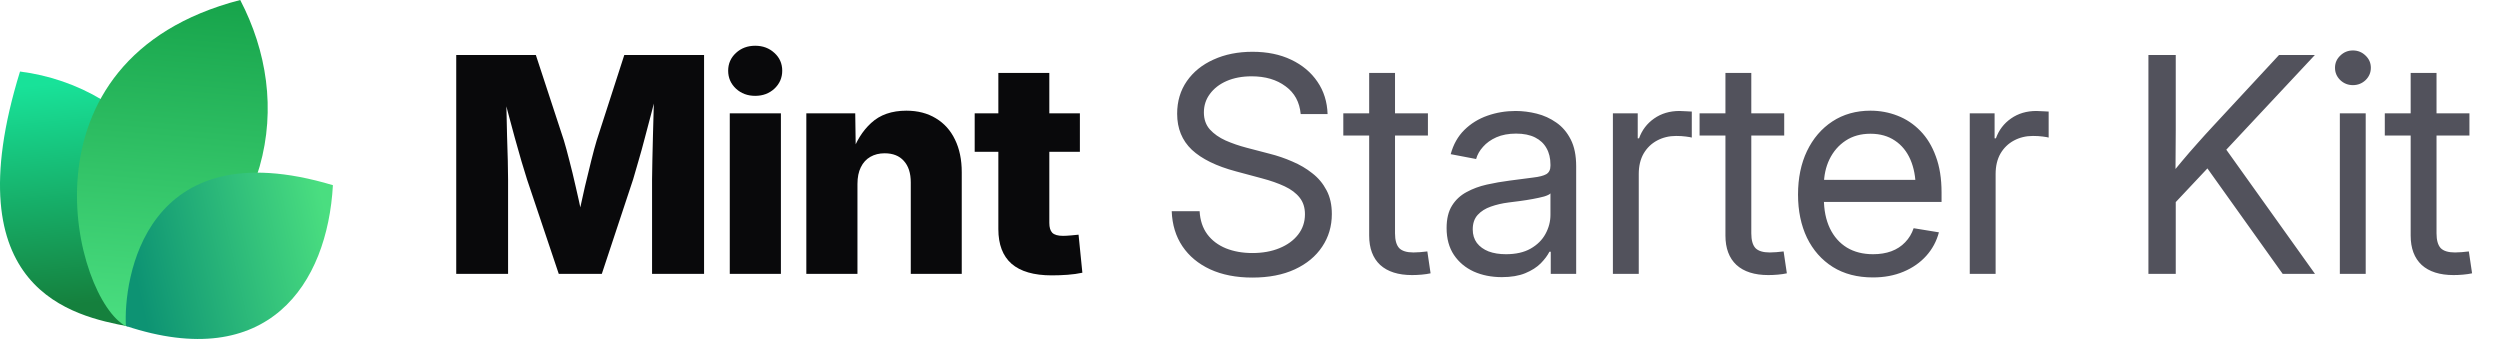
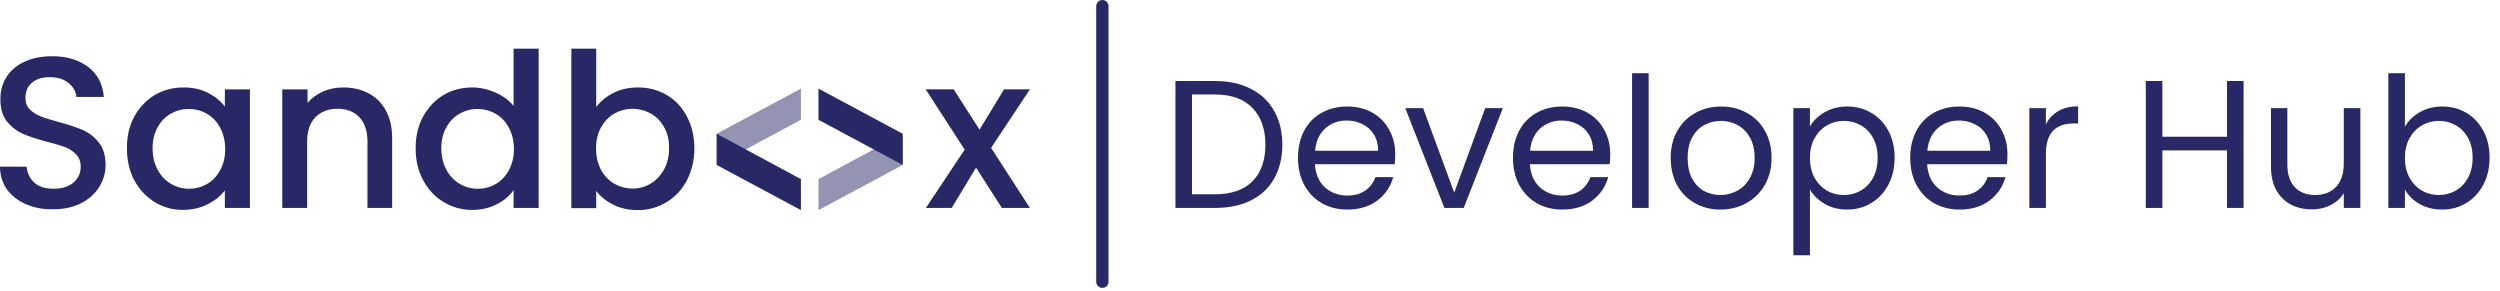
- <svg xmlns="http://www.w3.org/2000/svg" width="177" height="24" viewBox="0 0 177 24" fill="none">
-   <path d="M9.061 23.108C5.268 22.377 -3.391 20.627 1.417 5.064C9.634 6.099 16.973 14.064 9.061 23.108Z" fill="url(#paint0_linear_17557_2020)" />
-   <path d="M8.919 23.094C5.276 21.222 0.784 4.209 17.007 0C20.757 7.193 19.621 16.545 8.919 23.094Z" fill="url(#paint1_linear_17557_2020)" />
-   <path d="M8.914 23.079C8.735 19.882 10.159 9.085 23.57 13.111C23.181 20.123 18.984 26.418 8.914 23.079Z" fill="url(#paint2_linear_17557_2020)" />
-   <path d="M32.301 19.392V3.894H37.938L39.925 9.948C40.036 10.315 40.164 10.787 40.31 11.362C40.462 11.938 40.611 12.552 40.757 13.204C40.91 13.855 41.048 14.483 41.173 15.086C41.305 15.682 41.412 16.192 41.495 16.615H40.695C40.771 16.192 40.871 15.682 40.996 15.086C41.128 14.49 41.267 13.866 41.412 13.214C41.565 12.562 41.714 11.948 41.86 11.373C42.005 10.79 42.133 10.315 42.244 9.948L44.2 3.894H49.848V19.392H46.166V12.704C46.166 12.357 46.173 11.917 46.187 11.383C46.2 10.849 46.214 10.27 46.228 9.646C46.249 9.022 46.266 8.391 46.28 7.753C46.301 7.115 46.311 6.519 46.311 5.964H46.623C46.485 6.561 46.332 7.181 46.166 7.826C45.999 8.471 45.833 9.102 45.666 9.719C45.507 10.336 45.351 10.901 45.198 11.414C45.053 11.928 44.928 12.357 44.824 12.704L42.608 19.392H39.561L37.314 12.704C37.203 12.357 37.072 11.928 36.919 11.414C36.773 10.901 36.614 10.34 36.441 9.729C36.274 9.112 36.104 8.481 35.931 7.836C35.764 7.192 35.608 6.567 35.463 5.964H35.827C35.834 6.512 35.844 7.105 35.858 7.743C35.872 8.374 35.886 9.005 35.9 9.636C35.92 10.26 35.938 10.839 35.952 11.373C35.965 11.907 35.972 12.351 35.972 12.704V19.392H32.301ZM51.668 19.392V8.024H55.288V19.392H51.668ZM53.468 6.786C52.927 6.786 52.473 6.616 52.105 6.276C51.738 5.93 51.554 5.507 51.554 5.007C51.554 4.508 51.738 4.088 52.105 3.749C52.473 3.409 52.927 3.239 53.468 3.239C54.009 3.239 54.463 3.409 54.83 3.749C55.198 4.082 55.382 4.501 55.382 5.007C55.382 5.507 55.198 5.93 54.83 6.276C54.463 6.616 54.009 6.786 53.468 6.786ZM60.708 13.027V19.392H57.088V8.024H60.551L60.593 10.967H60.281C60.593 10.024 61.061 9.268 61.685 8.7C62.309 8.124 63.138 7.836 64.171 7.836C64.975 7.836 65.672 8.017 66.262 8.377C66.851 8.731 67.302 9.234 67.614 9.885C67.933 10.537 68.092 11.307 68.092 12.194V19.392H64.483V12.912C64.483 12.26 64.32 11.754 63.994 11.394C63.675 11.033 63.221 10.853 62.632 10.853C62.25 10.853 61.914 10.936 61.623 11.102C61.332 11.269 61.106 11.515 60.947 11.841C60.787 12.16 60.708 12.555 60.708 13.027ZM76.456 8.024V10.749H69.008V8.024H76.456ZM70.683 5.163H74.292V15.783C74.292 16.102 74.361 16.334 74.5 16.48C74.646 16.625 74.899 16.698 75.259 16.698C75.405 16.698 75.596 16.688 75.831 16.667C76.074 16.646 76.251 16.629 76.362 16.615L76.632 19.309C76.313 19.378 75.963 19.427 75.582 19.455C75.207 19.482 74.836 19.496 74.469 19.496C73.2 19.496 72.25 19.222 71.619 18.674C70.995 18.127 70.683 17.308 70.683 16.22V5.163Z" fill="#09090B" />
-   <path d="M88.667 19.652C87.523 19.652 86.528 19.458 85.682 19.07C84.843 18.681 84.188 18.137 83.716 17.437C83.245 16.736 82.992 15.908 82.957 14.951H84.933C84.968 15.596 85.148 16.14 85.474 16.584C85.8 17.021 86.24 17.354 86.795 17.582C87.35 17.804 87.974 17.915 88.667 17.915C89.388 17.915 90.026 17.801 90.581 17.572C91.143 17.343 91.583 17.024 91.902 16.615C92.228 16.199 92.391 15.717 92.391 15.169C92.391 14.698 92.266 14.306 92.017 13.994C91.767 13.675 91.413 13.408 90.956 13.193C90.498 12.978 89.954 12.787 89.323 12.621L87.502 12.132C86.123 11.765 85.082 11.255 84.382 10.603C83.689 9.944 83.342 9.095 83.342 8.055C83.342 7.174 83.571 6.404 84.028 5.746C84.486 5.087 85.117 4.577 85.921 4.217C86.726 3.849 87.645 3.666 88.678 3.666C89.718 3.666 90.63 3.853 91.413 4.227C92.204 4.602 92.824 5.122 93.275 5.787C93.726 6.446 93.965 7.209 93.993 8.076H92.089C92.013 7.23 91.656 6.574 91.018 6.11C90.387 5.638 89.586 5.403 88.615 5.403C87.95 5.403 87.36 5.513 86.847 5.735C86.341 5.957 85.946 6.262 85.661 6.651C85.377 7.032 85.235 7.469 85.235 7.961C85.235 8.447 85.377 8.849 85.661 9.168C85.946 9.48 86.317 9.74 86.774 9.948C87.232 10.149 87.724 10.319 88.251 10.457L89.884 10.884C90.439 11.023 90.977 11.206 91.496 11.435C92.023 11.657 92.495 11.934 92.911 12.267C93.334 12.593 93.67 12.995 93.92 13.474C94.17 13.945 94.294 14.504 94.294 15.149C94.294 16.015 94.066 16.788 93.608 17.468C93.157 18.148 92.512 18.681 91.673 19.07C90.834 19.458 89.832 19.652 88.667 19.652ZM101.097 8.024V9.594H95.106V8.024H101.097ZM96.937 5.163H98.767V16.521C98.767 17 98.865 17.347 99.059 17.562C99.26 17.77 99.6 17.874 100.078 17.874C100.21 17.874 100.366 17.867 100.546 17.853C100.733 17.832 100.903 17.815 101.056 17.801L101.285 19.351C101.097 19.392 100.886 19.423 100.65 19.444C100.414 19.465 100.189 19.475 99.974 19.475C98.996 19.475 98.244 19.236 97.717 18.758C97.197 18.272 96.937 17.579 96.937 16.677V5.163ZM106.33 19.621C105.595 19.621 104.932 19.489 104.343 19.226C103.754 18.955 103.285 18.564 102.939 18.05C102.592 17.53 102.419 16.896 102.419 16.147C102.419 15.495 102.547 14.965 102.804 14.556C103.06 14.146 103.403 13.828 103.833 13.599C104.263 13.363 104.742 13.186 105.269 13.068C105.796 12.95 106.333 12.857 106.881 12.787C107.574 12.69 108.132 12.617 108.555 12.569C108.978 12.52 109.287 12.441 109.481 12.33C109.675 12.212 109.772 12.014 109.772 11.737V11.654C109.772 11.203 109.679 10.815 109.492 10.489C109.311 10.163 109.041 9.91 108.68 9.729C108.32 9.549 107.872 9.459 107.338 9.459C106.805 9.459 106.34 9.546 105.945 9.719C105.556 9.892 105.241 10.118 104.998 10.395C104.755 10.665 104.593 10.953 104.509 11.258L102.71 10.915C102.897 10.222 103.22 9.65 103.677 9.199C104.135 8.748 104.679 8.412 105.31 8.19C105.941 7.968 106.607 7.857 107.307 7.857C107.8 7.857 108.295 7.92 108.795 8.044C109.301 8.169 109.765 8.381 110.188 8.679C110.611 8.97 110.951 9.369 111.208 9.875C111.464 10.374 111.593 11.005 111.593 11.768V19.392H109.793V17.822H109.7C109.568 18.085 109.363 18.359 109.086 18.643C108.809 18.921 108.444 19.153 107.994 19.34C107.543 19.527 106.988 19.621 106.33 19.621ZM106.621 17.998C107.321 17.998 107.904 17.867 108.368 17.603C108.84 17.333 109.19 16.986 109.419 16.563C109.654 16.133 109.772 15.682 109.772 15.211V13.692C109.703 13.769 109.554 13.841 109.325 13.911C109.096 13.973 108.829 14.032 108.524 14.088C108.226 14.143 107.921 14.192 107.609 14.233C107.304 14.275 107.033 14.309 106.798 14.337C106.354 14.393 105.938 14.49 105.549 14.628C105.168 14.76 104.86 14.954 104.624 15.211C104.388 15.467 104.27 15.811 104.27 16.241C104.27 16.615 104.367 16.934 104.561 17.198C104.762 17.461 105.04 17.662 105.393 17.801C105.747 17.933 106.156 17.998 106.621 17.998ZM114.193 19.392V8.024H115.951V9.792H116.045C116.253 9.209 116.61 8.741 117.116 8.388C117.622 8.034 118.219 7.857 118.905 7.857C119.058 7.857 119.217 7.864 119.384 7.878C119.55 7.885 119.682 7.892 119.779 7.899V9.74C119.716 9.719 119.578 9.695 119.363 9.667C119.155 9.639 118.922 9.625 118.666 9.625C118.174 9.625 117.726 9.733 117.324 9.948C116.922 10.163 116.603 10.471 116.367 10.874C116.138 11.276 116.024 11.758 116.024 12.319V19.392H114.193ZM126.322 8.024V9.594H120.33V8.024H126.322ZM122.161 5.163H123.992V16.521C123.992 17 124.089 17.347 124.283 17.562C124.484 17.77 124.824 17.874 125.302 17.874C125.434 17.874 125.59 17.867 125.77 17.853C125.958 17.832 126.127 17.815 126.28 17.801L126.509 19.351C126.322 19.392 126.11 19.423 125.874 19.444C125.639 19.465 125.413 19.475 125.198 19.475C124.221 19.475 123.468 19.236 122.941 18.758C122.421 18.272 122.161 17.579 122.161 16.677V5.163ZM132.604 19.642C131.502 19.642 130.555 19.396 129.765 18.903C128.974 18.404 128.364 17.714 127.934 16.834C127.511 15.946 127.3 14.927 127.3 13.775C127.3 12.611 127.511 11.584 127.934 10.697C128.364 9.802 128.964 9.102 129.734 8.596C130.51 8.089 131.408 7.836 132.428 7.836C133.1 7.836 133.738 7.954 134.341 8.19C134.952 8.426 135.489 8.783 135.954 9.261C136.425 9.74 136.793 10.343 137.056 11.071C137.327 11.792 137.462 12.645 137.462 13.63V14.296H128.433V12.735H136.463L135.631 13.297C135.631 12.541 135.506 11.876 135.257 11.3C135.007 10.725 134.643 10.277 134.165 9.958C133.686 9.632 133.107 9.469 132.428 9.469C131.748 9.469 131.162 9.632 130.67 9.958C130.177 10.284 129.796 10.725 129.526 11.279C129.262 11.827 129.13 12.441 129.13 13.12V14.046C129.13 14.864 129.273 15.572 129.557 16.168C129.841 16.757 130.243 17.211 130.763 17.53C131.283 17.842 131.901 17.998 132.615 17.998C133.093 17.998 133.523 17.929 133.905 17.79C134.293 17.645 134.619 17.433 134.882 17.156C135.153 16.879 135.354 16.546 135.486 16.157L137.275 16.449C137.108 17.08 136.81 17.634 136.38 18.113C135.95 18.591 135.413 18.966 134.768 19.236C134.123 19.507 133.402 19.642 132.604 19.642ZM139.459 19.392V8.024H141.217V9.792H141.311C141.519 9.209 141.876 8.741 142.382 8.388C142.888 8.034 143.485 7.857 144.171 7.857C144.324 7.857 144.483 7.864 144.649 7.878C144.816 7.885 144.948 7.892 145.045 7.899V9.74C144.982 9.719 144.844 9.695 144.629 9.667C144.421 9.639 144.188 9.625 143.932 9.625C143.439 9.625 142.992 9.733 142.59 9.948C142.188 10.163 141.869 10.471 141.633 10.874C141.404 11.276 141.29 11.758 141.29 12.319V19.392H139.459ZM153.429 14.961V12.715C153.783 12.257 154.136 11.82 154.49 11.404C154.844 10.981 155.204 10.565 155.572 10.156C155.939 9.74 156.314 9.327 156.695 8.918L161.355 3.894H163.893L157.277 10.967H157.184L153.429 14.961ZM152.108 19.392V3.894H154.043V9.241L154.022 12.559L154.043 13.505V19.392H152.108ZM161.615 19.392L155.967 11.477L157.173 9.969L163.903 19.392H161.615ZM165.661 19.392V8.024H167.492V19.392H165.661ZM166.587 6.027C166.24 6.027 165.942 5.909 165.692 5.673C165.443 5.43 165.318 5.139 165.318 4.799C165.318 4.459 165.443 4.172 165.692 3.936C165.942 3.693 166.24 3.572 166.587 3.572C166.934 3.572 167.232 3.693 167.482 3.936C167.731 4.172 167.856 4.459 167.856 4.799C167.856 5.139 167.731 5.43 167.482 5.673C167.232 5.909 166.934 6.027 166.587 6.027ZM174.836 8.024V9.594H168.844V8.024H174.836ZM170.675 5.163H172.506V16.521C172.506 17 172.603 17.347 172.797 17.562C172.998 17.77 173.338 17.874 173.816 17.874C173.948 17.874 174.104 17.867 174.284 17.853C174.472 17.832 174.641 17.815 174.794 17.801L175.023 19.351C174.836 19.392 174.624 19.423 174.388 19.444C174.153 19.465 173.927 19.475 173.712 19.475C172.735 19.475 171.982 19.236 171.455 18.758C170.935 18.272 170.675 17.579 170.675 16.677V5.163Z" fill="#52525C" />
-   <defs>
-     <linearGradient id="paint0_linear_17557_2020" x1="3.776" y1="5.916" x2="5.232" y2="21.559" gradientUnits="userSpaceOnUse">
-       <stop stop-color="#18E299" />
-       <stop offset="1" stop-color="#15803D" />
-     </linearGradient>
-     <linearGradient id="paint1_linear_17557_2020" x1="12.171" y1="-0.718" x2="10.19" y2="22.983" gradientUnits="userSpaceOnUse">
-       <stop stop-color="#16A34A" />
-       <stop offset="1" stop-color="#4ADE80" />
-     </linearGradient>
-     <linearGradient id="paint2_linear_17557_2020" x1="23.133" y1="15.353" x2="9.338" y2="18.52" gradientUnits="userSpaceOnUse">
-       <stop stop-color="#4ADE80" />
-       <stop offset="1" stop-color="#0D9373" />
-     </linearGradient>
-   </defs>
+ <svg xmlns="http://www.w3.org/2000/svg" width="508" height="59" viewBox="0 0 508 59" fill="none">
+   <path d="M5.293 41.505C3.662 40.796 2.348 39.773 1.393 38.473C0.478 37.135 0 35.599 0 33.867H5.413C5.532 35.166 6.05 36.269 6.965 37.095C7.881 37.922 9.194 38.355 10.866 38.355C12.617 38.355 13.97 37.922 14.925 37.095C15.88 36.269 16.398 35.206 16.398 33.867C16.398 32.843 16.079 32.017 15.482 31.387C14.885 30.757 14.129 30.245 13.214 29.89C12.338 29.575 11.104 29.182 9.512 28.788C7.522 28.276 5.89 27.725 4.617 27.174C3.383 26.623 2.308 25.796 1.393 24.654C0.478 23.512 0.08 22.016 0.08 20.126C0.08 18.394 0.517 16.858 1.393 15.52C2.269 14.221 3.502 13.197 5.094 12.488C6.686 11.78 8.517 11.425 10.627 11.425C13.612 11.425 16.04 12.173 17.95 13.63C19.86 15.087 20.895 17.134 21.094 19.693H15.522C15.443 18.591 14.885 17.646 13.93 16.858C12.975 16.071 11.662 15.677 10.069 15.677C8.637 15.677 7.443 16.032 6.527 16.78C5.612 17.528 5.174 18.552 5.174 19.93C5.174 20.874 5.453 21.622 6.05 22.213C6.607 22.804 7.363 23.276 8.239 23.63C9.114 23.985 10.348 24.378 11.861 24.772C13.89 25.323 15.562 25.875 16.836 26.426C18.109 26.977 19.224 27.843 20.099 28.985C21.015 30.127 21.453 31.662 21.453 33.591C21.453 35.127 21.015 36.584 20.179 37.962C19.343 39.34 18.109 40.442 16.517 41.269C14.925 42.096 13.015 42.529 10.826 42.529C8.796 42.568 6.965 42.214 5.293 41.505Z" fill="#282867" />
+   <path d="M27.303 23.674C28.337 21.823 29.691 20.366 31.442 19.303C33.193 18.28 35.143 17.768 37.253 17.768C39.163 17.768 40.835 18.122 42.268 18.87C43.7 19.618 44.855 20.524 45.691 21.666V18.162H50.785V42.257H45.691V38.674C44.855 39.816 43.661 40.761 42.188 41.509C40.715 42.257 39.044 42.65 37.133 42.65C35.024 42.65 33.114 42.099 31.402 41.036C29.651 39.973 28.298 38.477 27.263 36.587C26.268 34.697 25.79 32.532 25.79 30.091C25.79 27.689 26.268 25.524 27.303 23.674ZM44.696 25.878C44.019 24.658 43.103 23.713 41.989 23.083C40.875 22.453 39.641 22.138 38.367 22.138C37.054 22.138 35.86 22.453 34.745 23.083C33.631 23.713 32.716 24.618 32.039 25.839C31.362 27.059 31.004 28.477 31.004 30.13C31.004 31.784 31.362 33.241 32.039 34.501C32.716 35.761 33.631 36.705 34.785 37.375C35.939 38.044 37.133 38.359 38.407 38.359C39.721 38.359 40.914 38.044 42.029 37.414C43.143 36.784 44.059 35.839 44.735 34.579C45.412 33.359 45.77 31.902 45.77 30.209C45.73 28.516 45.372 27.099 44.696 25.878Z" fill="#282867" />
+   <path d="M74.869 18.949C76.382 19.736 77.576 20.918 78.412 22.453C79.248 23.988 79.685 25.878 79.685 28.044V42.257H74.67V28.792C74.67 26.626 74.113 24.973 73.039 23.831C71.964 22.689 70.452 22.099 68.581 22.099C66.71 22.099 65.198 22.689 64.084 23.831C62.969 24.973 62.412 26.626 62.412 28.792V42.257H57.357V18.162H62.491V20.918C63.327 19.933 64.362 19.146 65.636 18.595C66.909 18.043 68.263 17.768 69.735 17.768C71.646 17.768 73.357 18.162 74.869 18.949Z" fill="#282867" />
+   <path d="M85.972 23.675C87.007 21.825 88.36 20.368 90.111 19.305C91.862 18.282 93.812 17.77 95.962 17.77C97.554 17.77 99.106 18.124 100.658 18.793C102.21 19.463 103.444 20.407 104.36 21.51V9.895H109.454V42.258H104.36V38.636C103.524 39.818 102.409 40.762 100.937 41.511C99.464 42.258 97.792 42.652 95.922 42.652C93.812 42.652 91.862 42.101 90.111 41.038C88.36 39.975 86.967 38.479 85.972 36.589C84.937 34.66 84.459 32.495 84.459 30.093C84.459 27.691 84.977 25.526 85.972 23.675ZM103.365 25.88C102.688 24.66 101.772 23.715 100.658 23.085C99.544 22.455 98.31 22.14 97.036 22.14C95.723 22.14 94.529 22.455 93.414 23.085C92.3 23.715 91.385 24.62 90.708 25.841C90.031 27.061 89.673 28.479 89.673 30.132C89.673 31.786 90.031 33.242 90.708 34.502C91.385 35.762 92.3 36.707 93.454 37.377C94.608 38.046 95.802 38.361 97.076 38.361C98.389 38.361 99.583 38.046 100.698 37.416C101.812 36.786 102.728 35.841 103.404 34.581C104.081 33.361 104.439 31.904 104.439 30.211C104.399 28.518 104.041 27.101 103.365 25.88Z" fill="#282867" />
+   <path d="M124.656 18.872C126.128 18.124 127.8 17.77 129.631 17.77C131.78 17.77 133.73 18.282 135.482 19.305C137.233 20.329 138.586 21.785 139.581 23.675C140.576 25.565 141.093 27.691 141.093 30.132C141.093 32.534 140.576 34.699 139.581 36.629C138.586 38.558 137.193 40.014 135.442 41.077C133.691 42.14 131.74 42.692 129.631 42.692C127.76 42.692 126.089 42.337 124.616 41.589C123.143 40.841 121.989 39.936 121.153 38.794V42.298H116.099V9.895H121.153V21.746C122.029 20.565 123.183 19.62 124.656 18.872ZM134.924 25.801C134.248 24.581 133.332 23.675 132.178 23.045C131.024 22.415 129.83 22.101 128.517 22.101C127.243 22.101 126.049 22.415 124.895 23.045C123.74 23.675 122.865 24.62 122.148 25.841C121.472 27.061 121.114 28.518 121.114 30.172C121.114 31.825 121.472 33.282 122.148 34.542C122.825 35.762 123.74 36.707 124.895 37.377C126.049 38.007 127.243 38.321 128.517 38.321C129.83 38.321 131.024 38.007 132.178 37.337C133.293 36.668 134.208 35.723 134.924 34.463C135.601 33.203 135.959 31.746 135.959 30.093C135.959 28.439 135.641 27.022 134.924 25.801Z" fill="#282867" />
+   <path d="M201.392 30.047L209.273 42.252H203.581L198.328 34.063L193.392 42.252H188.139L196.019 30.402L188.099 18.157H193.79L199.044 26.347L204.019 18.157H209.273L201.392 30.047Z" fill="#282867" />
+   <path opacity="0.5" d="M145.632 33.516V27.177L162.746 18.004V24.343L145.632 33.516Z" fill="#282867" />
+   <path d="M145.631 27.185V33.524L162.746 42.698V36.398L145.631 27.185Z" fill="#282867" />
+   <path d="M183.428 33.516V27.177L166.314 18.004V24.343L183.428 33.516Z" fill="#282867" />
+   <path opacity="0.5" d="M183.428 27.185V33.524L166.314 42.698V36.398L183.428 27.185Z" fill="#282867" />
+   <path d="M246.878 16.462C249.69 16.462 252.12 16.992 254.167 18.053C256.239 19.089 257.818 20.581 258.903 22.53C260.013 24.479 260.568 26.773 260.568 29.412C260.568 32.051 260.013 34.345 258.903 36.294C257.818 38.218 256.239 39.698 254.167 40.734C252.12 41.745 249.69 42.251 246.878 42.251H238.849V16.462H246.878ZM246.878 39.476C250.208 39.476 252.749 38.6 254.5 36.849C256.251 35.073 257.127 32.594 257.127 29.412C257.127 26.205 256.239 23.702 254.463 21.901C252.712 20.1 250.183 19.2 246.878 19.2H242.216V39.476H246.878ZM283.509 31.336C283.509 31.977 283.472 32.656 283.398 33.371H267.192C267.315 35.369 267.994 36.935 269.227 38.07C270.485 39.18 272.002 39.735 273.778 39.735C275.233 39.735 276.442 39.402 277.404 38.736C278.391 38.045 279.081 37.133 279.476 35.998H283.102C282.559 37.947 281.474 39.538 279.846 40.771C278.218 41.98 276.195 42.584 273.778 42.584C271.854 42.584 270.127 42.152 268.598 41.289C267.093 40.426 265.909 39.205 265.046 37.626C264.183 36.023 263.751 34.173 263.751 32.076C263.751 29.979 264.17 28.142 265.009 26.563C265.848 24.984 267.019 23.776 268.524 22.937C270.053 22.074 271.805 21.642 273.778 21.642C275.702 21.642 277.404 22.061 278.884 22.9C280.364 23.739 281.499 24.898 282.288 26.378C283.102 27.833 283.509 29.486 283.509 31.336ZM280.031 30.633C280.031 29.35 279.747 28.253 279.18 27.34C278.613 26.403 277.836 25.7 276.849 25.231C275.887 24.738 274.814 24.491 273.63 24.491C271.928 24.491 270.473 25.034 269.264 26.119C268.08 27.204 267.402 28.709 267.229 30.633H280.031ZM295.501 39.143L301.791 21.975H305.38L297.425 42.251H293.503L285.548 21.975H289.174L295.501 39.143ZM327.194 31.336C327.194 31.977 327.157 32.656 327.083 33.371H310.877C311 35.369 311.678 36.935 312.912 38.07C314.17 39.18 315.687 39.735 317.463 39.735C318.918 39.735 320.127 39.402 321.089 38.736C322.075 38.045 322.766 37.133 323.161 35.998H326.787C326.244 37.947 325.159 39.538 323.531 40.771C321.903 41.98 319.88 42.584 317.463 42.584C315.539 42.584 313.812 42.152 312.283 41.289C310.778 40.426 309.594 39.205 308.731 37.626C307.867 36.023 307.436 34.173 307.436 32.076C307.436 29.979 307.855 28.142 308.694 26.563C309.532 24.984 310.704 23.776 312.209 22.937C313.738 22.074 315.489 21.642 317.463 21.642C319.387 21.642 321.089 22.061 322.569 22.9C324.049 23.739 325.183 24.898 325.973 26.378C326.787 27.833 327.194 29.486 327.194 31.336ZM323.716 30.633C323.716 29.35 323.432 28.253 322.865 27.34C322.297 26.403 321.52 25.7 320.534 25.231C319.572 24.738 318.499 24.491 317.315 24.491C315.613 24.491 314.157 25.034 312.949 26.119C311.765 27.204 311.086 28.709 310.914 30.633H323.716ZM335.005 14.871V42.251H331.638V14.871H335.005ZM349.587 42.584C347.687 42.584 345.961 42.152 344.407 41.289C342.877 40.426 341.669 39.205 340.781 37.626C339.917 36.023 339.486 34.173 339.486 32.076C339.486 30.004 339.93 28.179 340.818 26.6C341.73 24.997 342.964 23.776 344.518 22.937C346.072 22.074 347.811 21.642 349.735 21.642C351.659 21.642 353.398 22.074 354.952 22.937C356.506 23.776 357.727 24.984 358.615 26.563C359.527 28.142 359.984 29.979 359.984 32.076C359.984 34.173 359.515 36.023 358.578 37.626C357.665 39.205 356.419 40.426 354.841 41.289C353.262 42.152 351.511 42.584 349.587 42.584ZM349.587 39.624C350.795 39.624 351.93 39.34 352.991 38.773C354.051 38.206 354.902 37.355 355.544 36.22C356.21 35.085 356.543 33.704 356.543 32.076C356.543 30.448 356.222 29.067 355.581 27.932C354.939 26.797 354.101 25.959 353.065 25.416C352.029 24.849 350.906 24.565 349.698 24.565C348.464 24.565 347.33 24.849 346.294 25.416C345.282 25.959 344.468 26.797 343.852 27.932C343.235 29.067 342.927 30.448 342.927 32.076C342.927 33.729 343.223 35.122 343.815 36.257C344.431 37.392 345.245 38.243 346.257 38.81C347.268 39.353 348.378 39.624 349.587 39.624ZM367.778 25.712C368.444 24.553 369.43 23.591 370.738 22.826C372.07 22.037 373.611 21.642 375.363 21.642C377.163 21.642 378.791 22.074 380.247 22.937C381.727 23.8 382.886 25.021 383.725 26.6C384.563 28.154 384.983 29.967 384.983 32.039C384.983 34.086 384.563 35.912 383.725 37.515C382.886 39.118 381.727 40.364 380.247 41.252C378.791 42.14 377.163 42.584 375.363 42.584C373.636 42.584 372.107 42.202 370.775 41.437C369.467 40.648 368.468 39.673 367.778 38.514V51.871H364.411V21.975H367.778V25.712ZM381.542 32.039C381.542 30.51 381.233 29.178 380.617 28.043C380 26.908 379.161 26.045 378.101 25.453C377.065 24.861 375.918 24.565 374.66 24.565C373.426 24.565 372.279 24.873 371.219 25.49C370.183 26.082 369.344 26.958 368.703 28.117C368.086 29.252 367.778 30.571 367.778 32.076C367.778 33.605 368.086 34.95 368.703 36.109C369.344 37.244 370.183 38.119 371.219 38.736C372.279 39.328 373.426 39.624 374.66 39.624C375.918 39.624 377.065 39.328 378.101 38.736C379.161 38.119 380 37.244 380.617 36.109C381.233 34.95 381.542 33.593 381.542 32.039ZM407.914 31.336C407.914 31.977 407.877 32.656 407.803 33.371H391.597C391.721 35.369 392.399 36.935 393.632 38.07C394.89 39.18 396.407 39.735 398.183 39.735C399.639 39.735 400.847 39.402 401.809 38.736C402.796 38.045 403.487 37.133 403.881 35.998H407.507C406.965 37.947 405.879 39.538 404.251 40.771C402.623 41.98 400.601 42.584 398.183 42.584C396.259 42.584 394.533 42.152 393.003 41.289C391.499 40.426 390.315 39.205 389.451 37.626C388.588 36.023 388.156 34.173 388.156 32.076C388.156 29.979 388.576 28.142 389.414 26.563C390.253 24.984 391.425 23.776 392.929 22.937C394.459 22.074 396.21 21.642 398.183 21.642C400.107 21.642 401.809 22.061 403.289 22.9C404.769 23.739 405.904 24.898 406.693 26.378C407.507 27.833 407.914 29.486 407.914 31.336ZM404.436 30.633C404.436 29.35 404.153 28.253 403.585 27.34C403.018 26.403 402.241 25.7 401.254 25.231C400.292 24.738 399.219 24.491 398.035 24.491C396.333 24.491 394.878 25.034 393.669 26.119C392.485 27.204 391.807 28.709 391.634 30.633H404.436ZM415.726 25.268C416.318 24.109 417.156 23.208 418.242 22.567C419.352 21.926 420.696 21.605 422.275 21.605V25.083H421.387C417.613 25.083 415.726 27.13 415.726 31.225V42.251H412.359V21.975H415.726V25.268ZM455.895 16.462V42.251H452.528V30.559H439.393V42.251H436.026V16.462H439.393V27.784H452.528V16.462H455.895ZM479.626 21.975V42.251H476.259V39.254C475.618 40.29 474.717 41.104 473.558 41.696C472.423 42.263 471.165 42.547 469.784 42.547C468.205 42.547 466.787 42.226 465.529 41.585C464.271 40.919 463.272 39.932 462.532 38.625C461.817 37.318 461.459 35.727 461.459 33.852V21.975H464.789V33.408C464.789 35.406 465.295 36.948 466.306 38.033C467.317 39.094 468.699 39.624 470.45 39.624C472.251 39.624 473.669 39.069 474.705 37.959C475.741 36.849 476.259 35.233 476.259 33.112V21.975H479.626ZM488.678 25.749C489.369 24.54 490.38 23.554 491.712 22.789C493.044 22.024 494.561 21.642 496.263 21.642C498.088 21.642 499.729 22.074 501.184 22.937C502.639 23.8 503.786 25.021 504.625 26.6C505.464 28.154 505.883 29.967 505.883 32.039C505.883 34.086 505.464 35.912 504.625 37.515C503.786 39.118 502.627 40.364 501.147 41.252C499.692 42.14 498.064 42.584 496.263 42.584C494.512 42.584 492.97 42.202 491.638 41.437C490.331 40.672 489.344 39.698 488.678 38.514V42.251H485.311V14.871H488.678V25.749ZM502.442 32.039C502.442 30.51 502.134 29.178 501.517 28.043C500.9 26.908 500.062 26.045 499.001 25.453C497.965 24.861 496.818 24.565 495.56 24.565C494.327 24.565 493.18 24.873 492.119 25.49C491.083 26.082 490.244 26.958 489.603 28.117C488.986 29.252 488.678 30.571 488.678 32.076C488.678 33.605 488.986 34.95 489.603 36.109C490.244 37.244 491.083 38.119 492.119 38.736C493.18 39.328 494.327 39.624 495.56 39.624C496.818 39.624 497.965 39.328 499.001 38.736C500.062 38.119 500.9 37.244 501.517 36.109C502.134 34.95 502.442 33.593 502.442 32.039Z" fill="#282867" />
+   <path d="M224 57.25L224 1.25" stroke="#282867" stroke-width="2.5" stroke-linecap="round" />
</svg>
